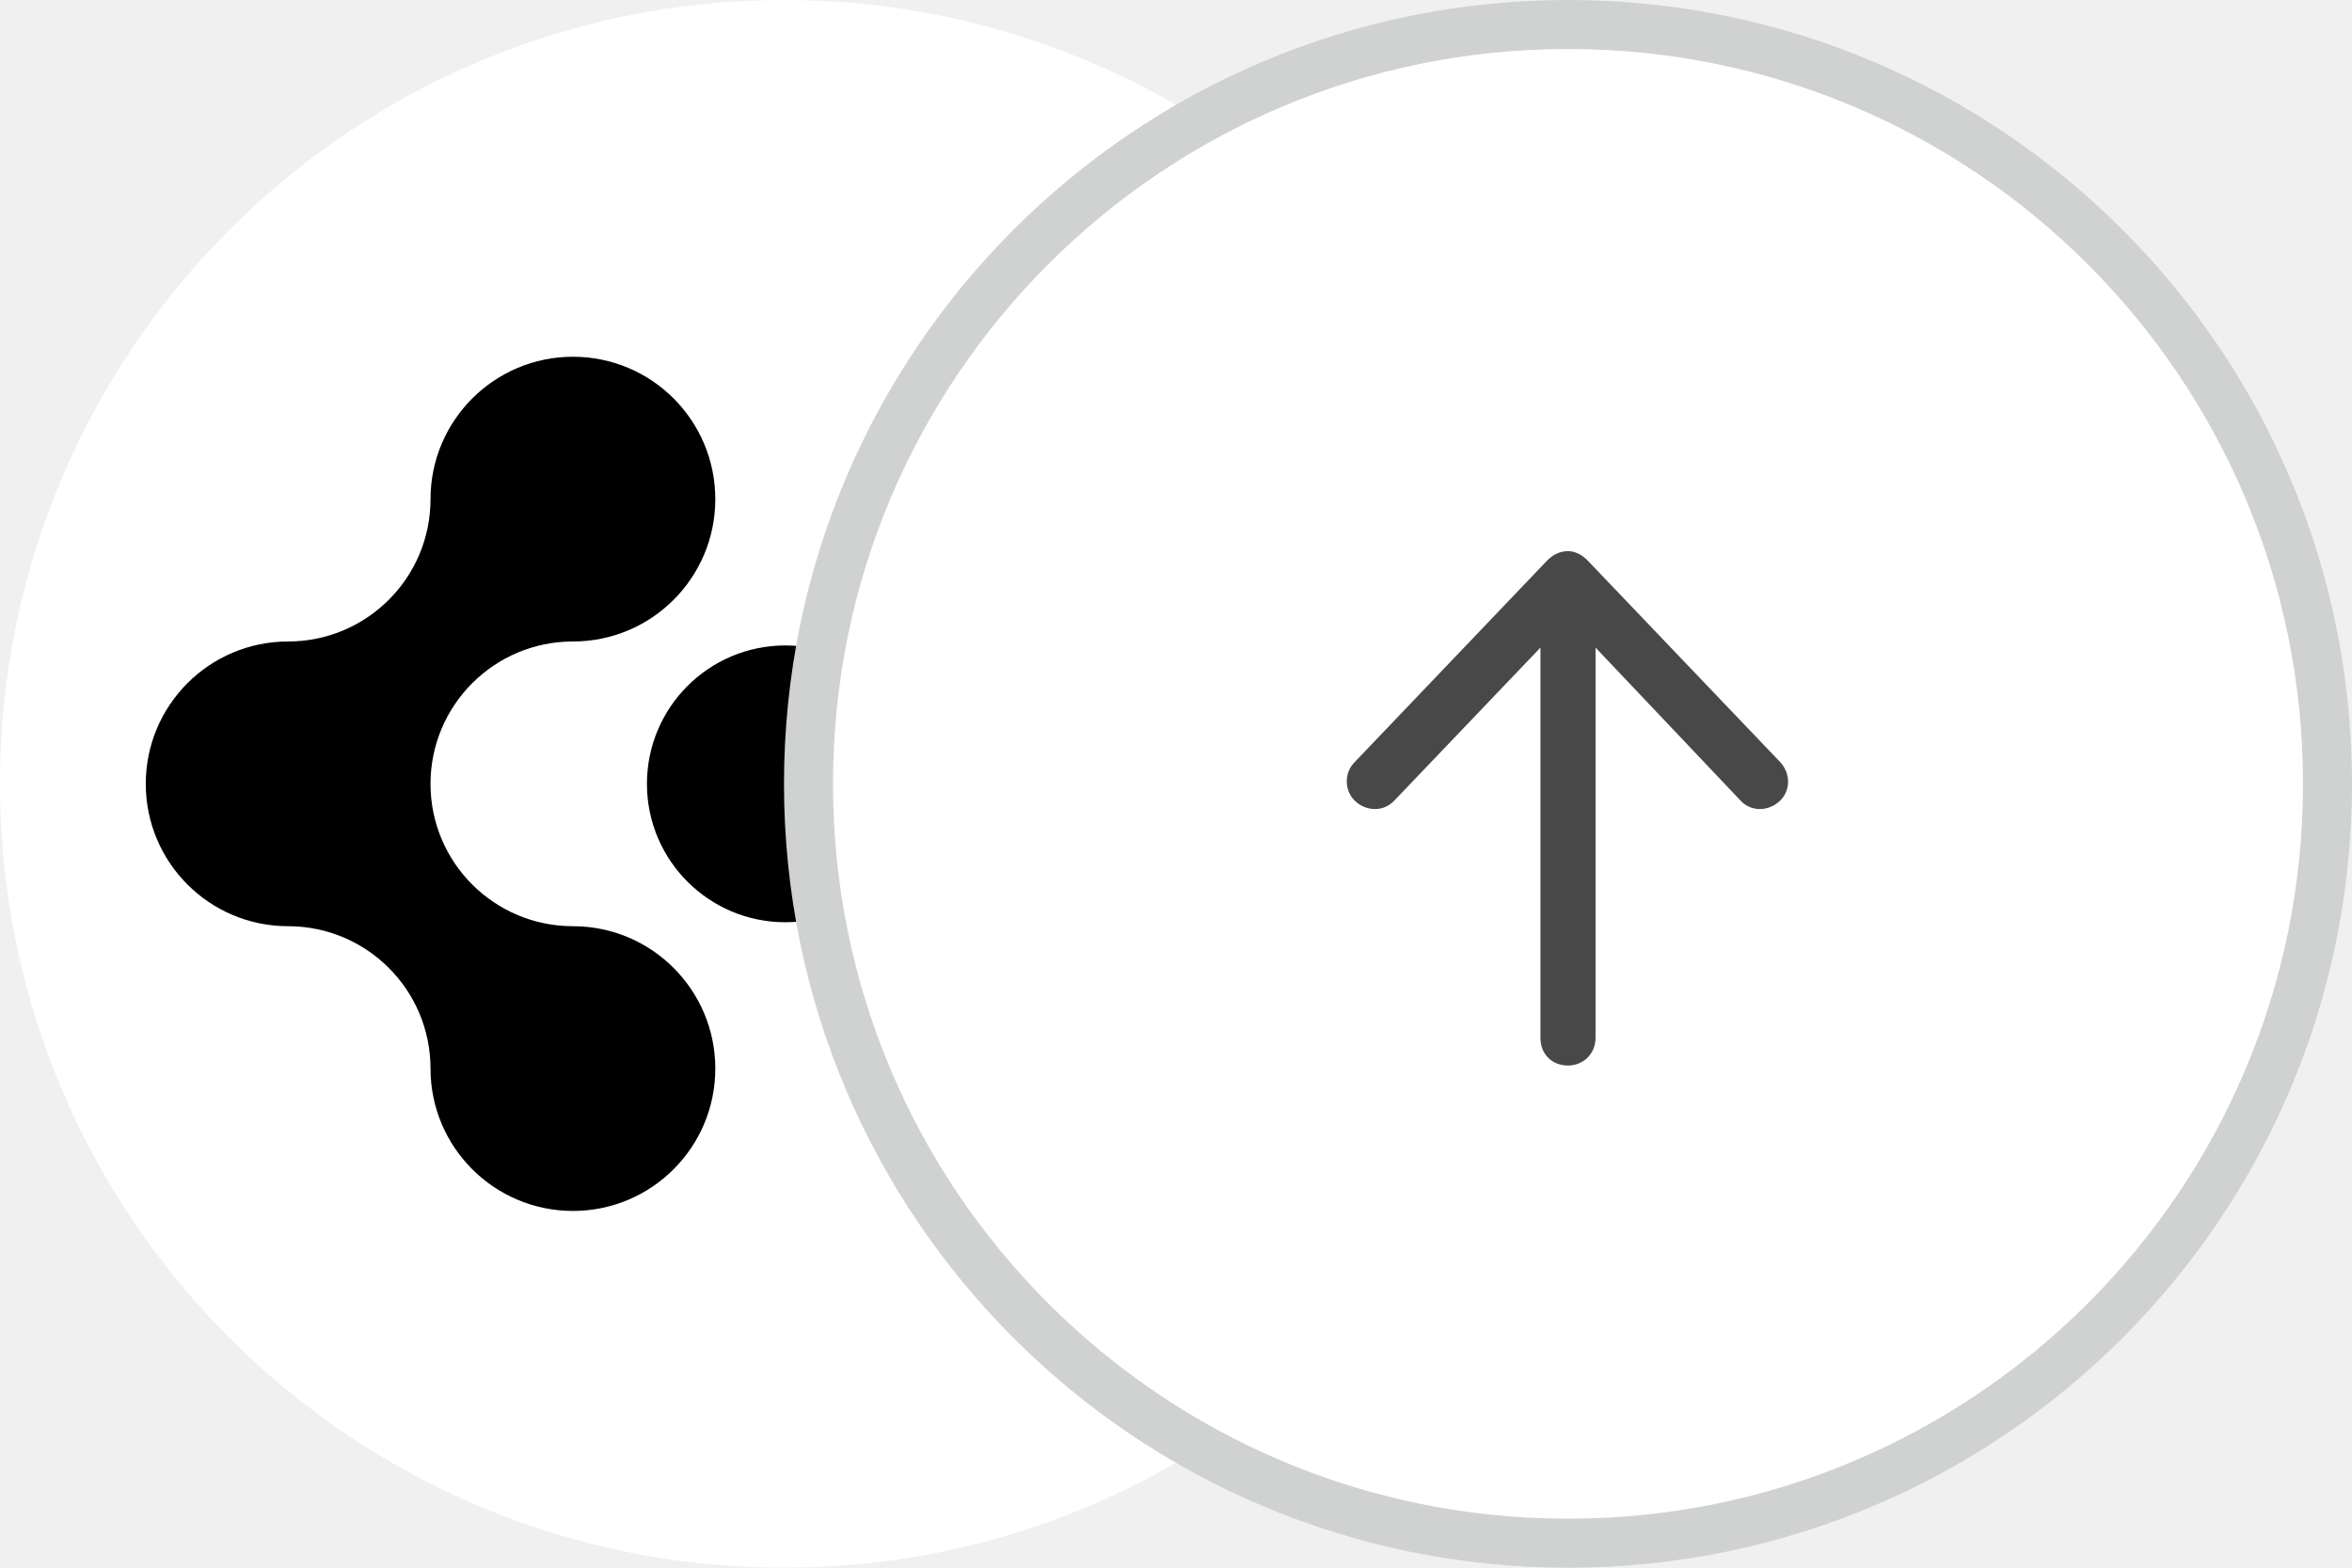
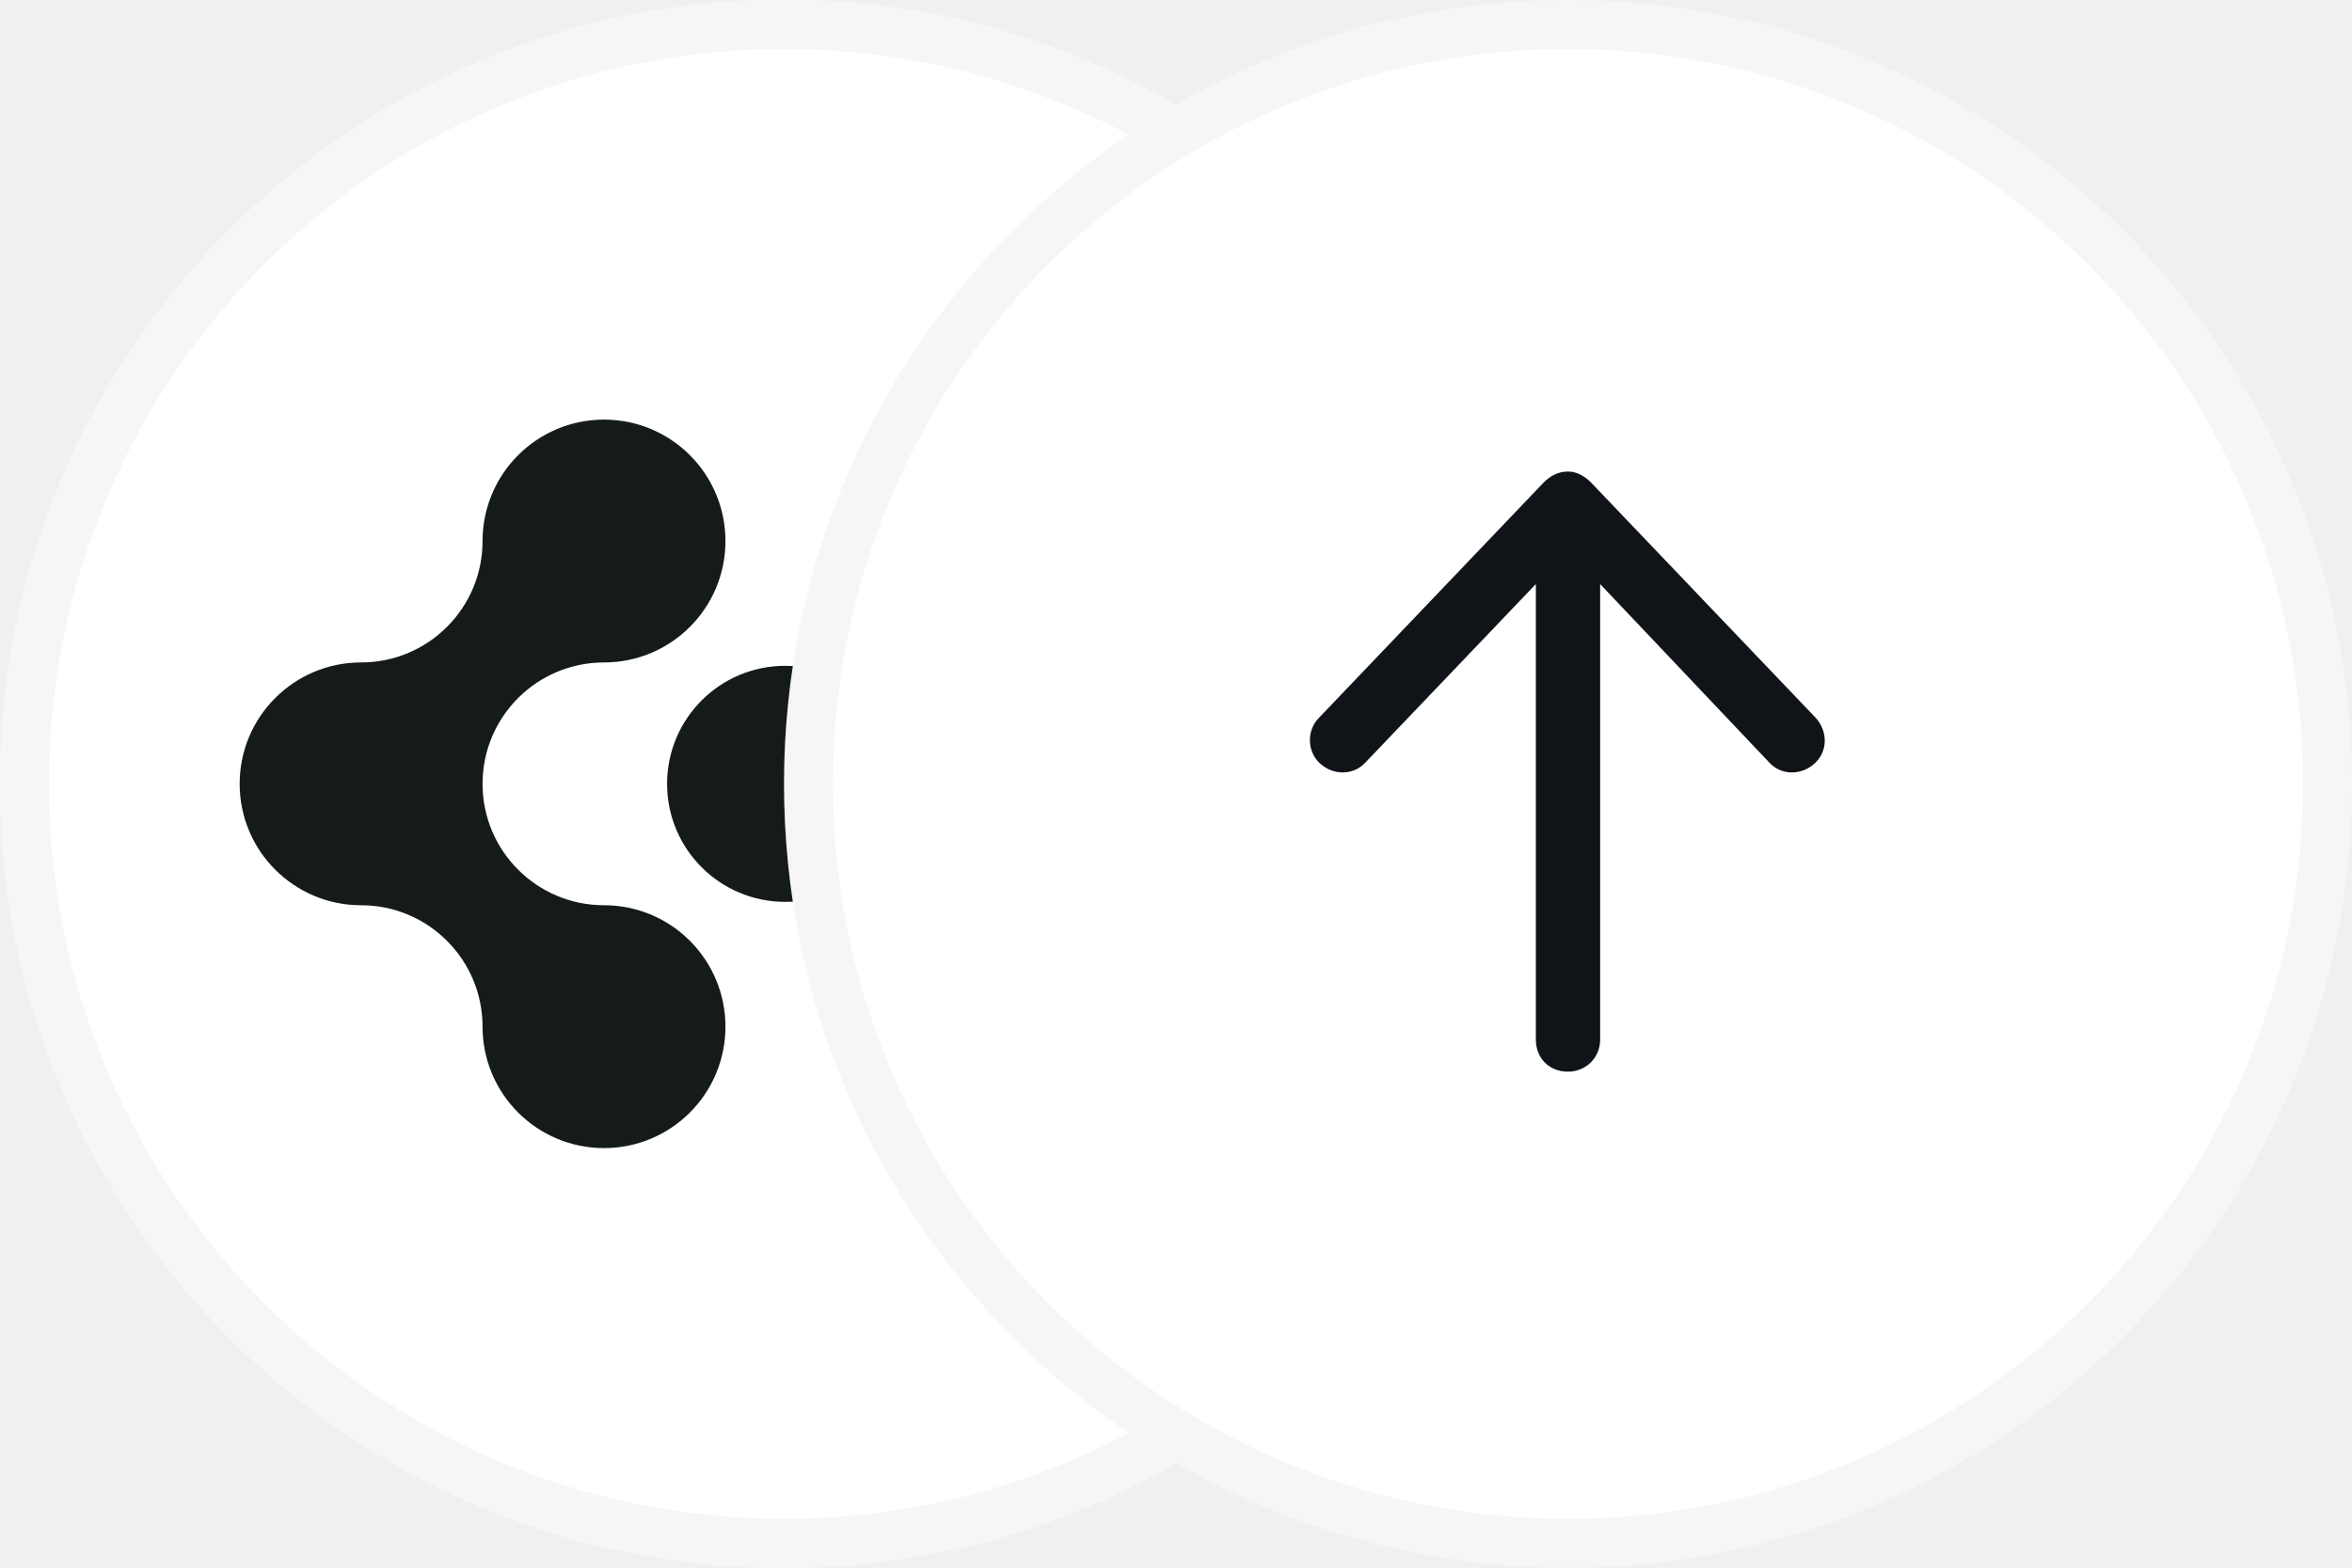
<svg xmlns="http://www.w3.org/2000/svg" width="48" height="32" viewBox="0 0 48 32" fill="none">
-   <rect width="32" height="32" rx="16" fill="white" />
-   <path d="M2.975 16C2.975 14.395 4.275 13.094 5.88 13.094C7.485 13.094 8.786 11.793 8.786 10.189C8.786 8.584 10.088 7.282 11.693 7.282C13.298 7.282 14.598 8.583 14.598 10.189C14.598 11.794 13.298 13.094 11.693 13.094C10.088 13.094 8.786 14.395 8.786 16.001C8.786 17.606 10.088 18.906 11.693 18.906C13.298 18.906 14.598 20.208 14.598 21.812C14.598 23.417 13.298 24.718 11.693 24.718C10.088 24.718 8.786 23.417 8.786 21.812C8.786 20.208 7.485 18.906 5.88 18.906C4.275 18.906 2.975 17.605 2.975 16Z" fill="black" />
-   <path d="M29.025 15.999C29.025 17.604 27.724 18.905 26.12 18.905C24.515 18.905 23.213 20.206 23.213 21.811C23.213 23.416 21.912 24.717 20.307 24.717C18.702 24.717 17.401 23.416 17.401 21.811C17.401 20.206 18.702 18.905 20.307 18.905C21.912 18.905 23.213 17.604 23.213 15.999C23.213 14.395 21.912 13.094 20.307 13.094C18.702 13.094 17.401 11.792 17.401 10.188C17.401 8.583 18.702 7.282 20.307 7.282C21.912 7.282 23.213 8.583 23.213 10.188C23.213 11.792 24.514 13.094 26.12 13.094C27.724 13.094 29.025 14.395 29.025 15.999Z" fill="black" />
-   <path d="M18.853 16C18.853 17.56 17.588 18.825 16.028 18.825C14.468 18.825 13.203 17.561 13.203 16C13.203 14.44 14.467 13.175 16.028 13.175C17.588 13.175 18.853 14.44 18.853 16Z" fill="black" />
-   <rect x="16.5" y="0.5" width="31" height="31" rx="15.5" fill="white" />
-   <rect x="16.5" y="0.5" width="31" height="31" rx="15.5" stroke="#d0d1d1" />
-   <path d="M32.398 11.438L36.336 15.562C36.547 15.797 36.547 16.148 36.312 16.359C36.078 16.57 35.727 16.57 35.516 16.336L32.562 13.219V21.188C32.562 21.516 32.305 21.75 32 21.75C31.672 21.75 31.438 21.516 31.438 21.188V13.219L28.461 16.336C28.25 16.57 27.898 16.57 27.664 16.359C27.43 16.148 27.43 15.773 27.641 15.562L31.578 11.438C31.695 11.32 31.836 11.25 32 11.25C32.141 11.25 32.281 11.32 32.398 11.438Z" fill="#484848" />
+   <g clip-path="url(#clip0_12139_2726)">
+     <rect width="32" height="32" rx="16" fill="white" />
+     <path d="M4.891 16C4.891 14.631 6.001 13.522 7.369 13.522C8.738 13.522 9.848 12.412 9.848 11.044C9.848 9.675 10.958 8.565 12.327 8.565C13.696 8.565 14.805 9.675 14.805 11.044C14.805 12.413 13.696 13.522 12.327 13.522C10.958 13.522 9.848 14.631 9.848 16C9.848 17.369 10.958 18.478 12.327 18.478C13.696 18.478 14.805 19.588 14.805 20.957C14.805 22.326 13.696 23.435 12.327 23.435C10.958 23.435 9.848 22.326 9.848 20.957C9.848 19.588 8.738 18.478 7.369 18.478C6.001 18.478 4.891 17.369 4.891 16Z" fill="#151A1A" />
+     <path d="M27.108 16C27.108 17.368 25.999 18.478 24.631 18.478C23.262 18.478 22.152 19.587 22.152 20.956C22.152 22.324 21.042 23.435 19.673 23.435C18.304 23.435 17.195 22.325 17.195 20.956C17.195 19.587 18.304 18.478 19.673 18.478C21.042 18.478 22.152 17.368 22.152 16C22.152 14.631 21.042 13.522 19.673 13.522C18.304 13.522 17.195 12.412 17.195 11.043C17.195 9.674 18.304 8.565 19.673 8.565C21.042 8.565 22.152 9.674 22.152 11.043C22.152 12.412 23.262 13.522 24.631 13.522C25.999 13.522 27.108 14.631 27.108 16Z" fill="#151A1A" />
+     <path d="M18.433 16C18.433 17.331 17.354 18.409 16.024 18.409C14.693 18.409 13.614 17.331 13.614 16C13.614 14.669 14.693 13.591 16.024 13.591C17.354 13.591 18.433 14.669 18.433 16Z" fill="#151A1A" />
+   </g>
+   <rect x="0.5" y="0.5" width="31" height="31" rx="15.5" stroke="#F6F6F6" />
+   <g clip-path="url(#clip1_12139_2726)">
+     <rect x="16.5" y="0.5" width="31" height="31" rx="15.5" fill="white" />
+     <rect x="16.5" y="0.5" width="31" height="31" rx="15.5" stroke="#F6F6F6" />
+     <path d="M32.465 9.844L37.059 14.656C37.305 14.93 37.305 15.34 37.031 15.586C36.758 15.832 36.348 15.832 36.102 15.559L32.656 11.922V21.219C32.656 21.602 32.355 21.875 32 21.875C31.617 21.875 31.344 21.602 31.344 21.219V11.922L27.871 15.559C27.625 15.832 27.215 15.832 26.941 15.586C26.668 15.34 26.668 14.902 26.914 14.656L31.508 9.844C31.645 9.707 31.809 9.625 32 9.625C32.164 9.625 32.328 9.707 32.465 9.844Z" fill="#101418" />
+   </g>
+   <defs>
+     <clipPath id="clip0_12139_2726">
+       <rect width="32" height="32" rx="16" fill="white" />
+     </clipPath>
+     <clipPath id="clip1_12139_2726">
+       <rect x="16" width="32" height="32" rx="16" fill="white" />
+     </clipPath>
+   </defs>
</svg>
